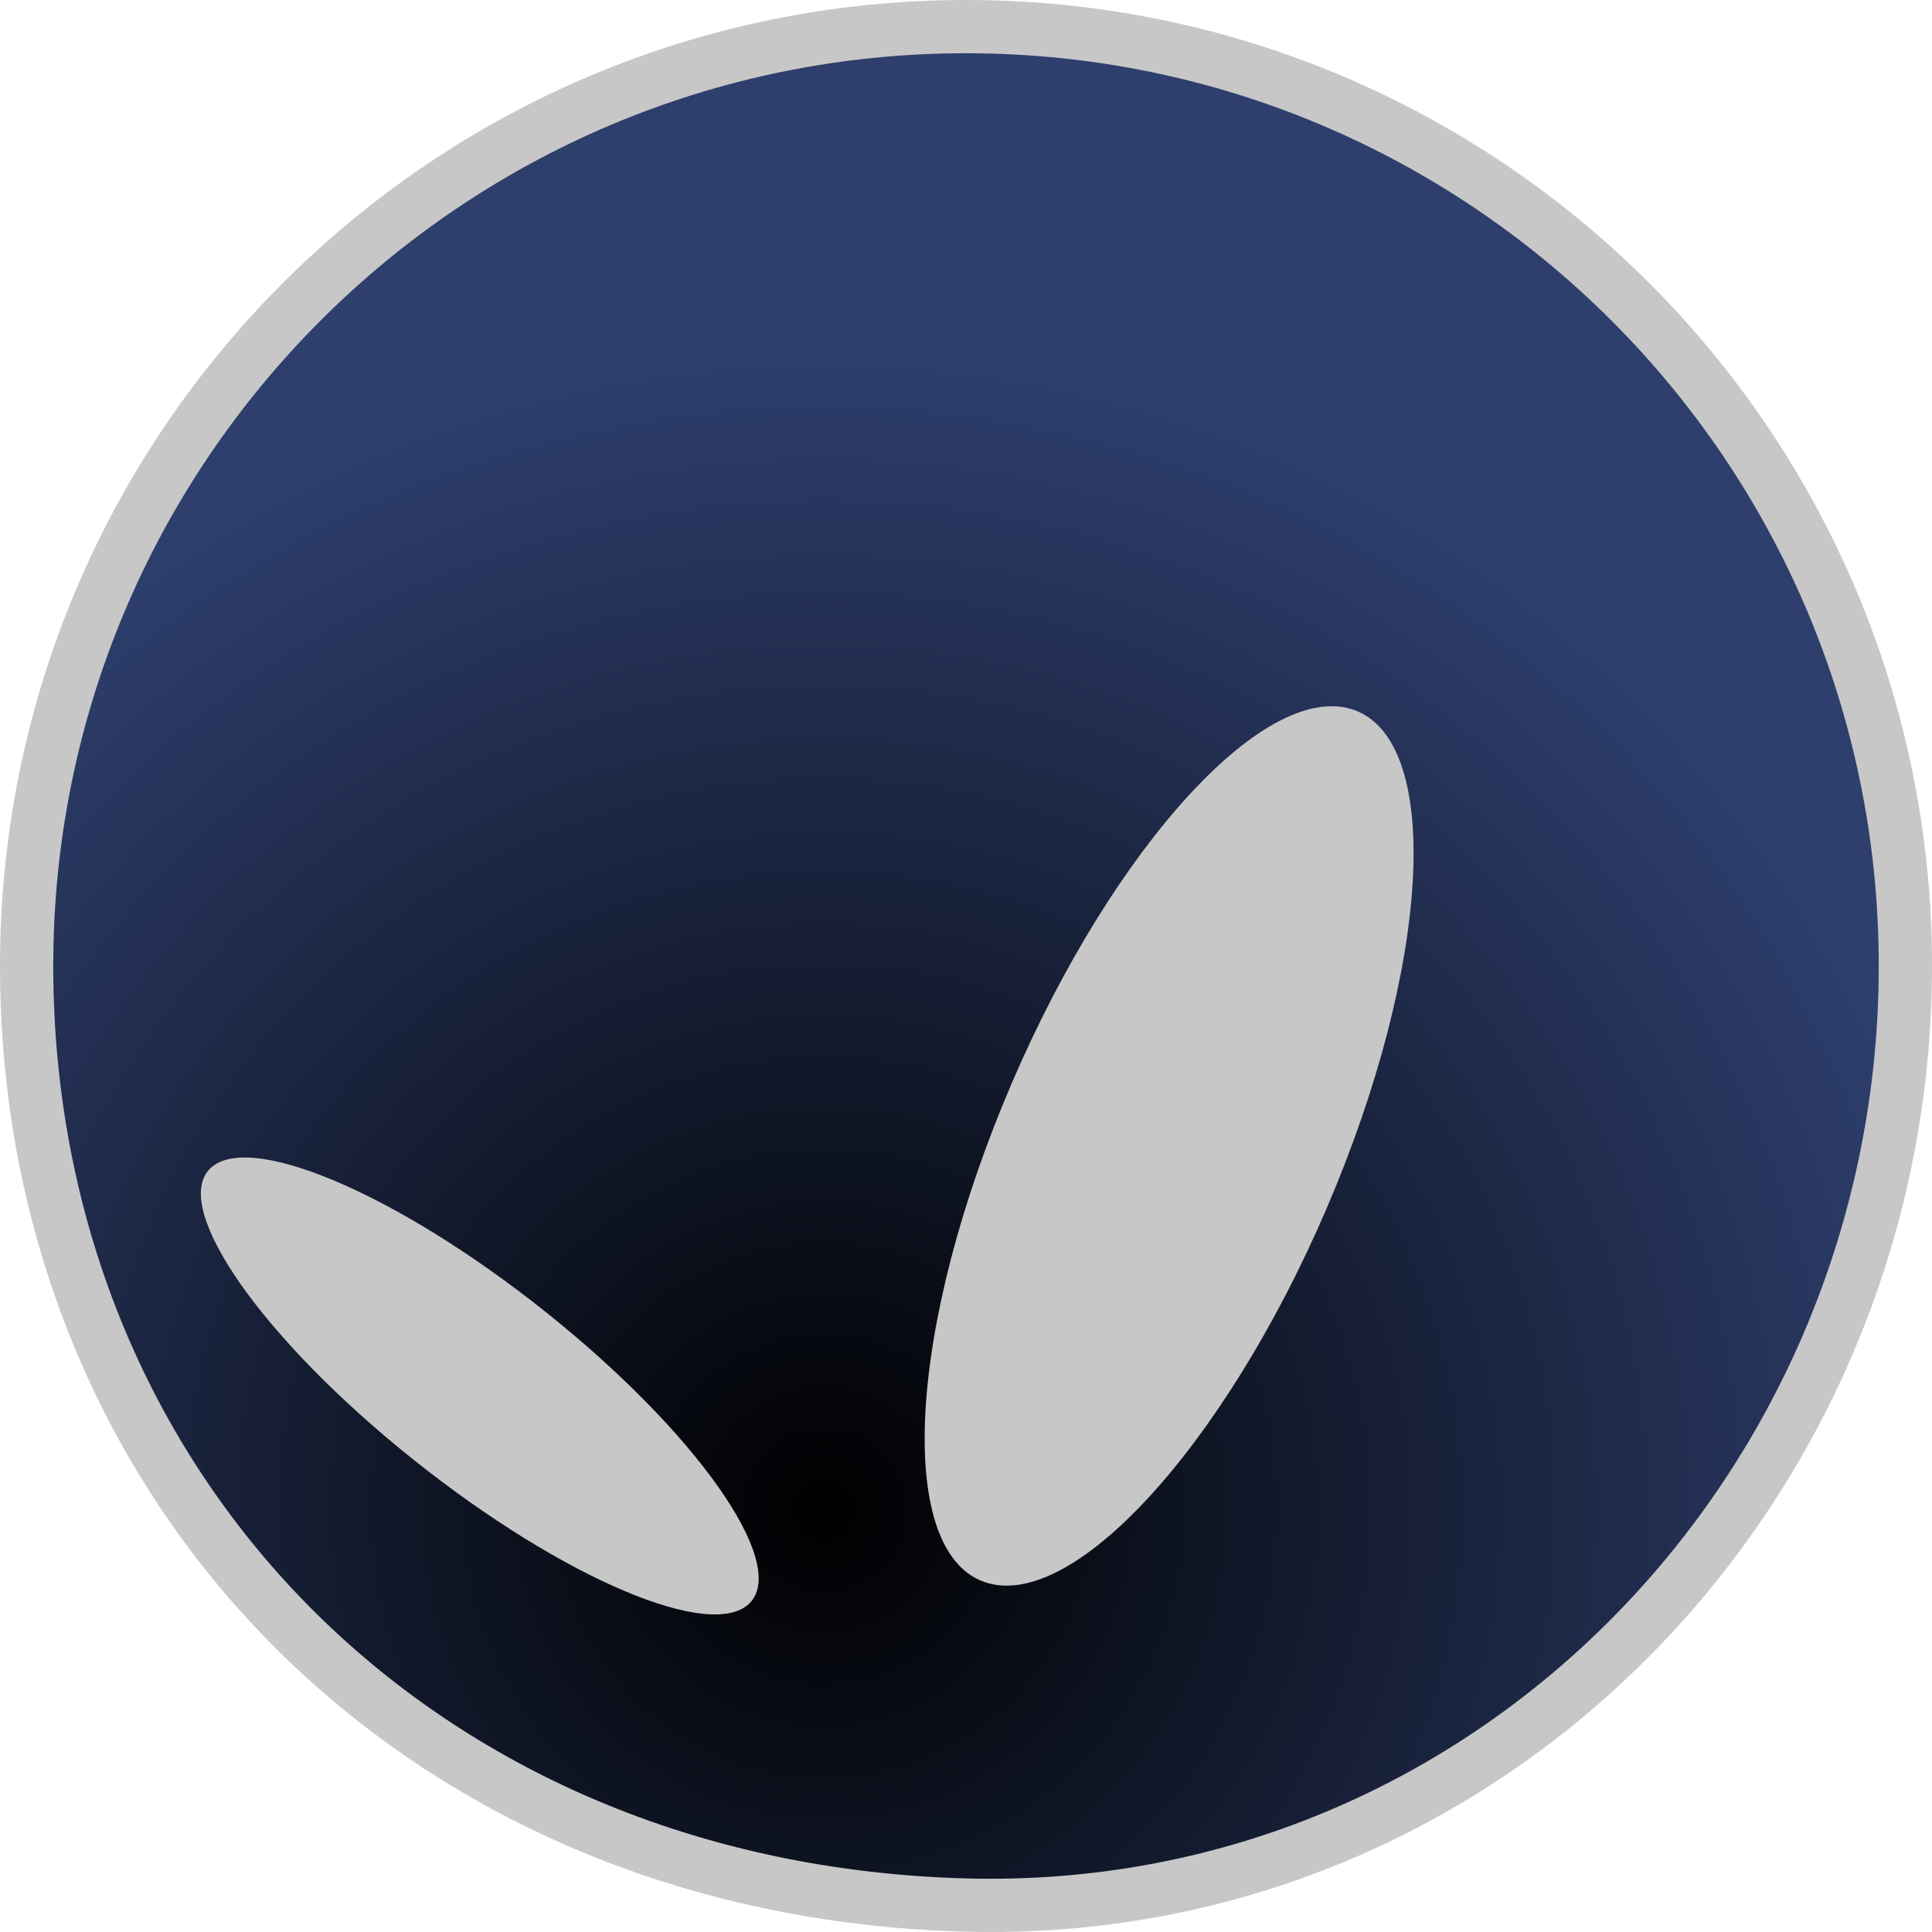
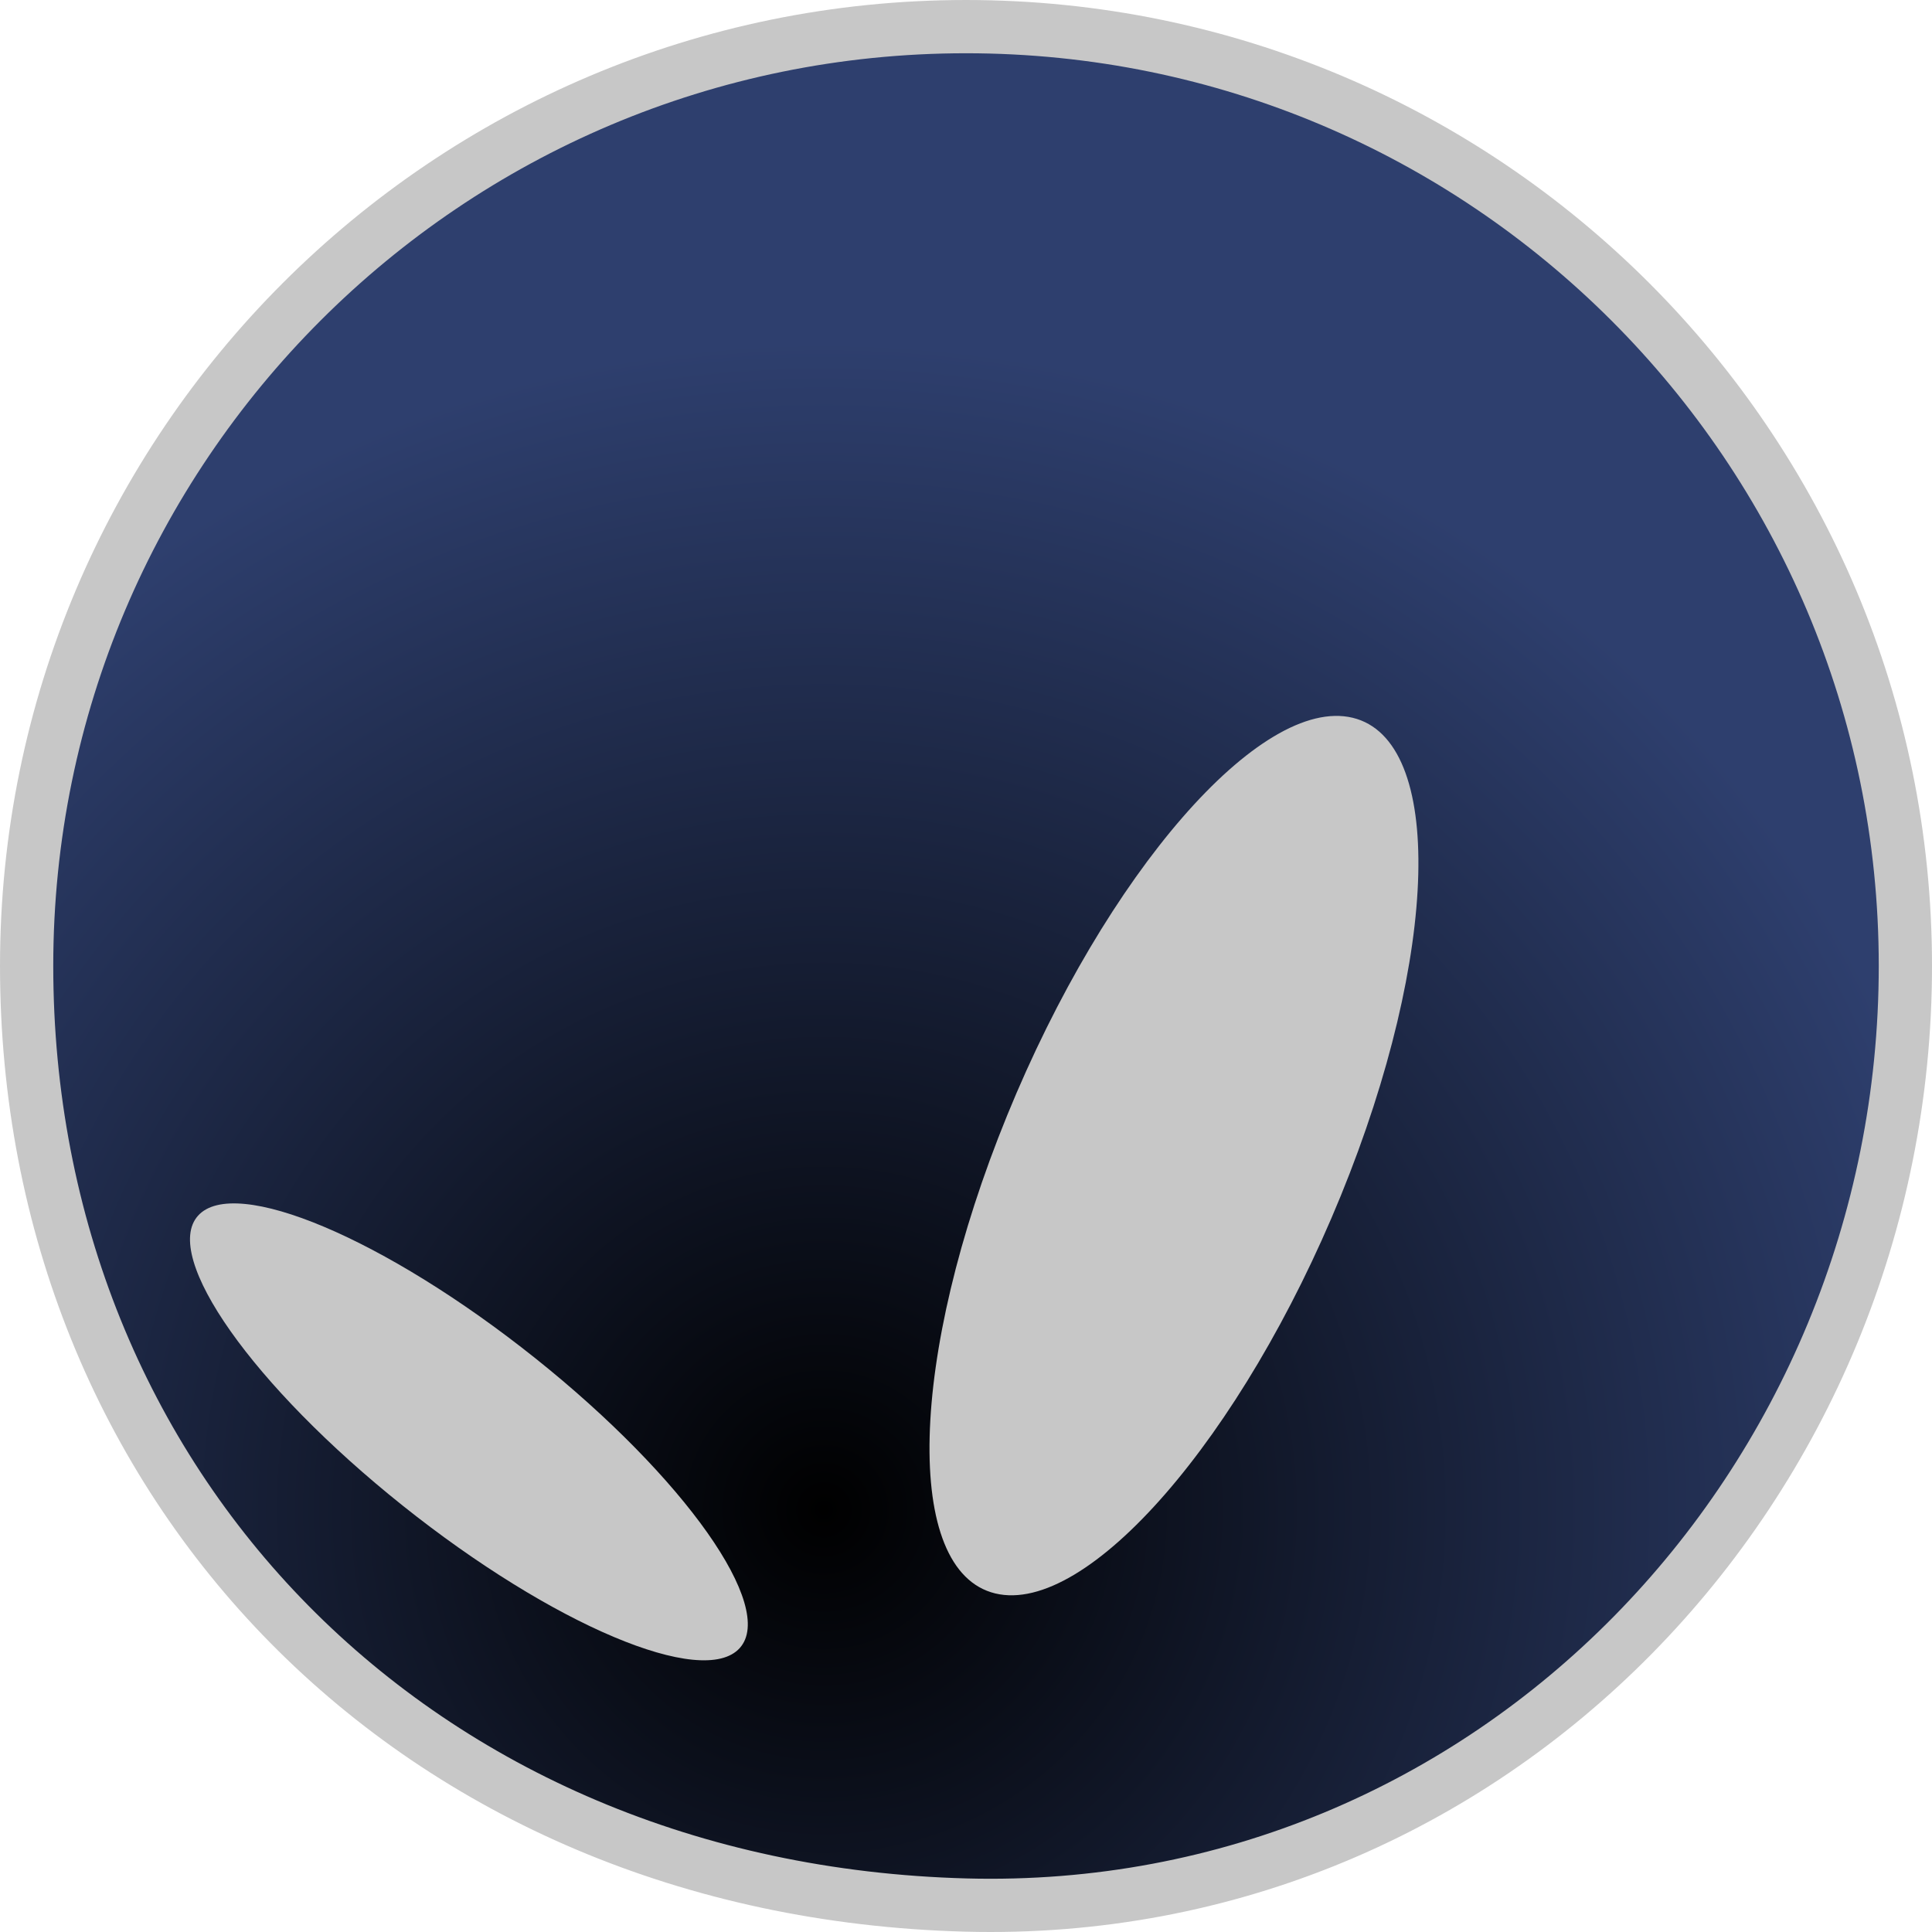
<svg xmlns="http://www.w3.org/2000/svg" xmlns:xlink="http://www.w3.org/1999/xlink" width="400" height="400" viewBox="0 0 105.833 105.833" version="1.1" id="svg8">
  <defs id="defs2">
    <linearGradient id="linearGradient819">
      <stop style="stop-color:#000000;stop-opacity:1" offset="0" id="stop815" />
      <stop style="stop-color:#2e3f6e;stop-opacity:1" offset="1" id="stop817" />
    </linearGradient>
    <radialGradient xlink:href="#linearGradient819" id="radialGradient821" cx="93.243" cy="167.684" fx="93.243" fy="167.684" r="52.917" gradientUnits="userSpaceOnUse" gradientTransform="matrix(1.209834,0,0,1.209834,-24.05667,-24.00322)" />
  </defs>
  <g id="layer1" transform="translate(-43.61608,-96.16325)">
    <path style="opacity:1;vector-effect:none;fill:url(#radialGradient821);fill-opacity:1;stroke:#c7c7c7;stroke-width:2.917;stroke-linecap:round;stroke-linejoin:miter;stroke-miterlimit:4;stroke-dasharray:none;stroke-dashoffset:0;stroke-opacity:1" d="m 147.991,149.071 c 0,28.415 -22.675,52.213 -51.458,51.449 -30.199,-0.802 -51.458,-23.035 -51.458,-51.449 0,-28.415 23.039,-51.449 51.458,-51.449 28.419,0 51.458,23.035 51.458,51.449 z" id="path815" />
-     <path style="opacity:1;vector-effect:none;fill:#c7c7c7;fill-opacity:1;stroke:none;stroke-width:2.761;stroke-linecap:round;stroke-linejoin:miter;stroke-miterlimit:4;stroke-dasharray:none;stroke-dashoffset:0;stroke-opacity:1" d="m 98.522,156.734 a 9.277,25.949 23.485 0 0 -0.652,26.187 9.277,25.949 23.485 0 0 18.927,-21.781 9.277,25.949 23.485 0 0 0.652,-26.187 9.277,25.949 23.485 0 0 -18.927,21.781 z" id="path817" />
-     <path style="opacity:1;vector-effect:none;fill:#c7c7c7;fill-opacity:1;stroke:none;stroke-width:1.805;stroke-linecap:round;stroke-linejoin:miter;stroke-miterlimit:4;stroke-dasharray:none;stroke-dashoffset:0;stroke-opacity:1" d="m 73.528,168.047 a 18.986,5.42 38.296 0 1 11.206,15.88 18.986,5.42 38.296 0 1 -18.467,-7.804 18.986,5.42 38.296 0 1 -11.206,-15.88 18.986,5.42 38.296 0 1 18.467,7.804 z" id="path817-3" />
+     <path style="opacity:1;vector-effect:none;fill:#c7c7c7;fill-opacity:1;stroke:none;stroke-width:2.761;stroke-linecap:round;stroke-linejoin:miter;stroke-miterlimit:4;stroke-dasharray:none;stroke-dashoffset:0;stroke-opacity:1" d="m 98.787,157.263 a 9.277,25.949 23.485 0 0 -0.652,26.187 9.277,25.949 23.485 0 0 18.927,-21.781 9.277,25.949 23.485 0 0 0.652,-26.187 9.277,25.949 23.485 0 0 -18.927,21.781 z" id="path817" />
+     <path style="opacity:1;vector-effect:none;fill:#c7c7c7;fill-opacity:1;stroke:none;stroke-width:1.805;stroke-linecap:round;stroke-linejoin:miter;stroke-miterlimit:4;stroke-dasharray:none;stroke-dashoffset:0;stroke-opacity:1" d="M 72.933,170.561 A 18.986,5.42 38.296 0 1 84.139,186.441 18.986,5.42 38.296 0 1 65.672,178.637 18.986,5.42 38.296 0 1 54.465,162.757 a 18.986,5.42 38.296 0 1 18.467,7.804 z" id="path817-3" />
  </g>
</svg>
